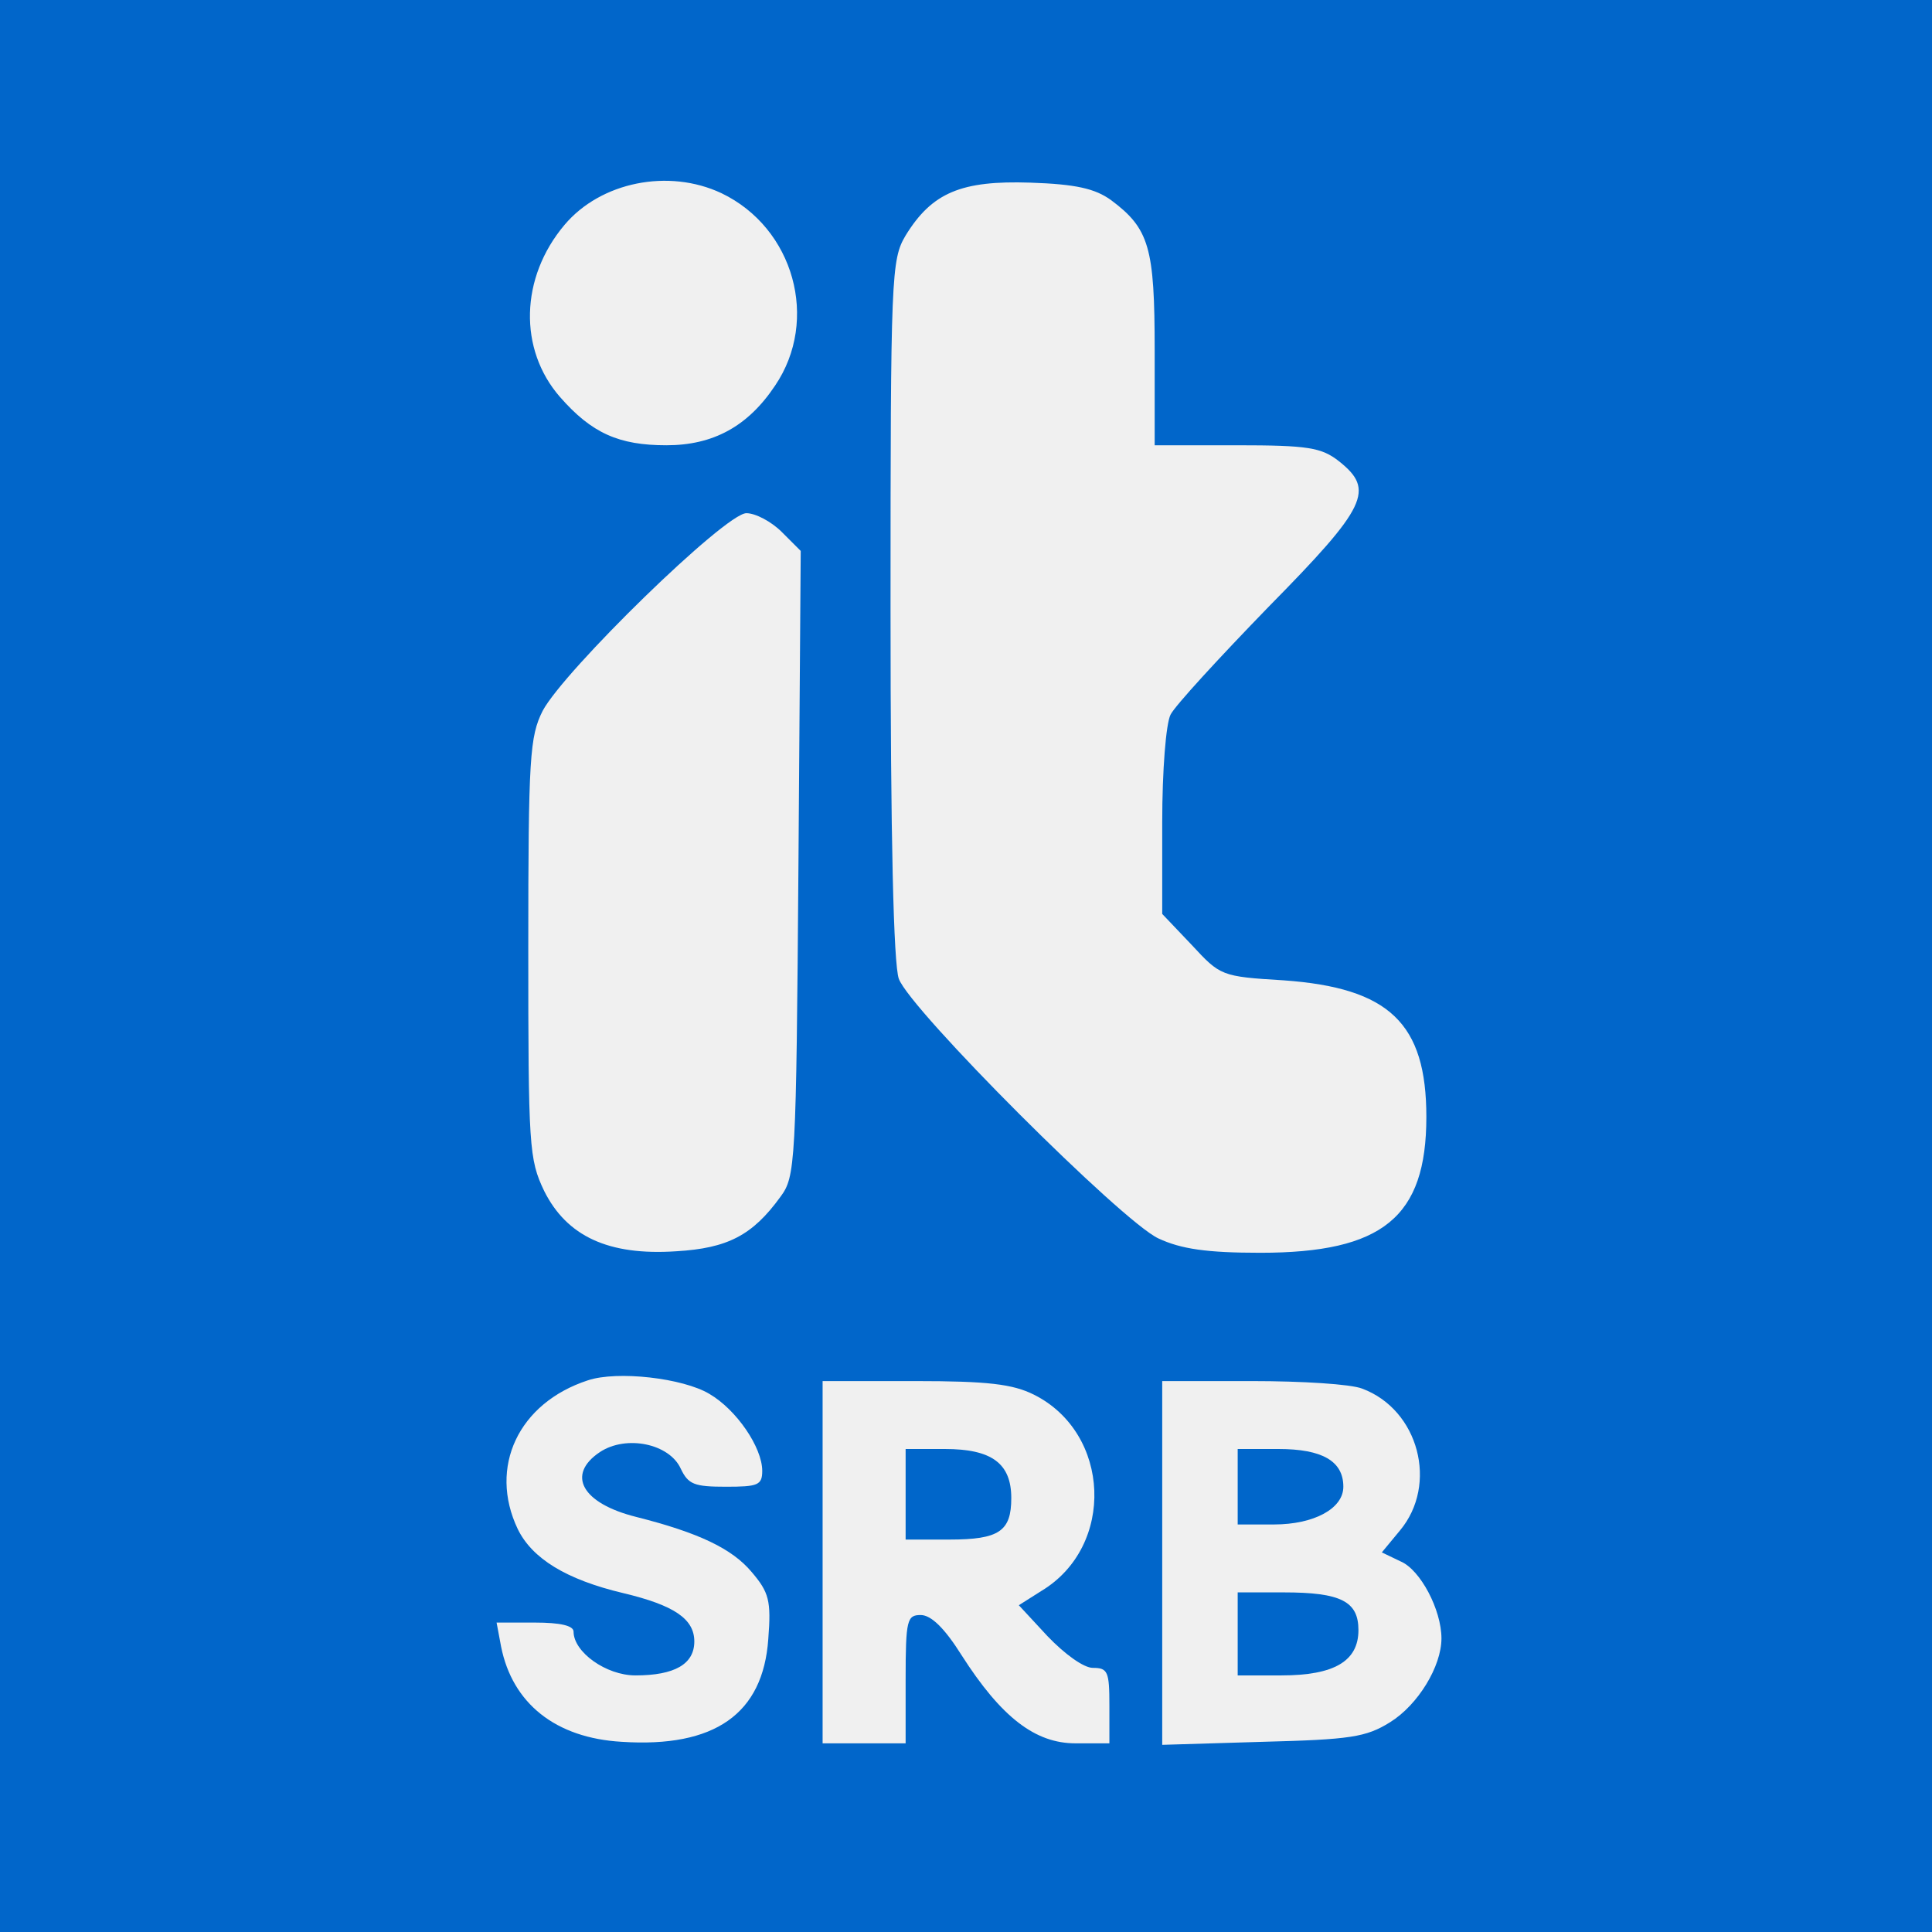
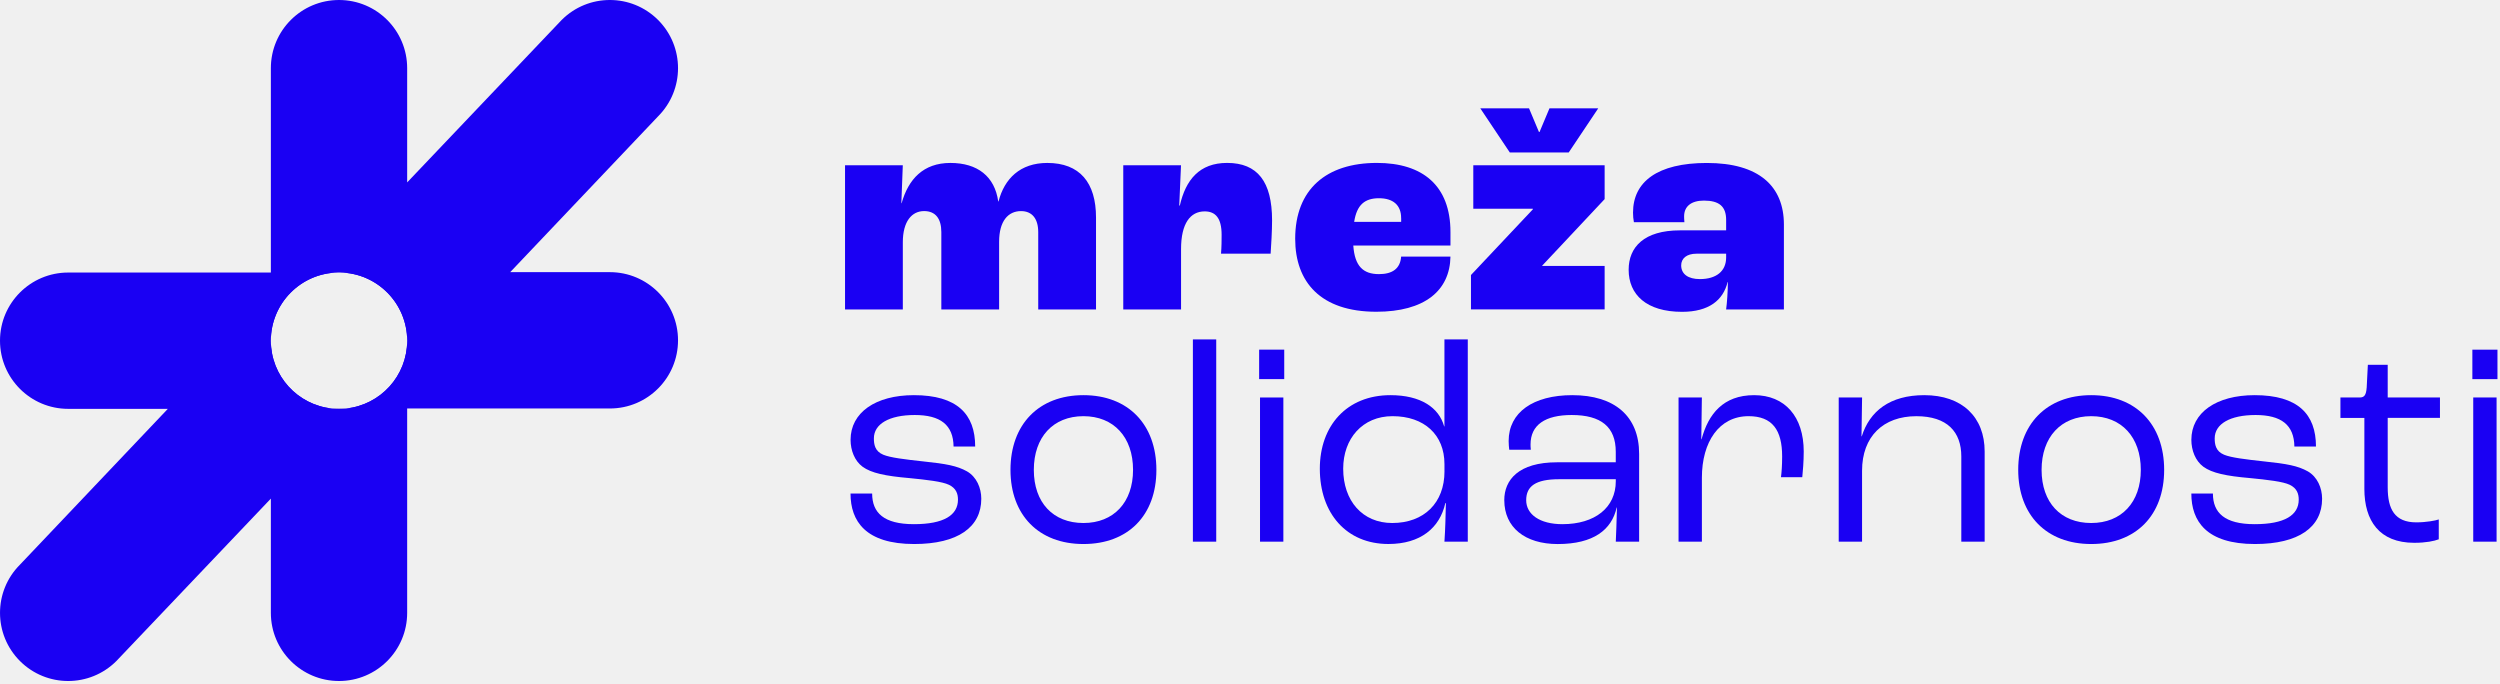
- <svg xmlns="http://www.w3.org/2000/svg" version="1.0" width="256pt" height="256pt" viewBox="0 0 256 256" preserveAspectRatio="xMidYMid meet" id="svg4">
-   <defs id="defs4" />
-   <g transform="translate(0,256) scale(0.1,-0.1)" fill="#000000" stroke="none" id="g4" style="fill:#0066ca;fill-opacity:1">
-     <path d="M0 1280 l0 -1280 1280 0 1280 0 0 1280 0 1280 -1280 0 -1280 0 0 -1280z m956 1024 c96 -46 130 -168 71 -255 -36 -54 -82 -79 -144 -79 -63 0 -99 16 -141 64 -55 63 -53 158 6 228 48 57 138 75 208 42z m516 -9 c51 -38 58 -63 58 -199 l0 -126 109 0 c94 0 112 -3 135 -21 48 -38 38 -60 -93 -193 -65 -67 -124 -131 -130 -143 -6 -12 -11 -73 -11 -143 l0 -121 39 -41 c38 -41 39 -42 122 -47 140 -10 189 -57 189 -181 0 -133 -58 -180 -220 -180 -71 0 -105 5 -135 19 -48 22 -329 303 -344 344 -7 19 -11 187 -11 490 0 443 1 463 20 495 35 57 74 73 165 70 61 -2 86 -8 107 -23z m-436 -440 l25 -25 -3 -414 c-3 -401 -4 -415 -24 -442 -37 -51 -70 -68 -138 -72 -90 -6 -145 20 -175 80 -20 42 -21 58 -21 322 0 253 2 280 19 314 28 53 242 262 270 262 12 0 33 -11 47 -25z m-96 -1142 c36 -21 70 -71 70 -102 0 -19 -6 -21 -48 -21 -42 0 -50 3 -60 24 -15 33 -72 45 -107 22 -45 -30 -24 -68 48 -86 83 -21 127 -42 153 -73 23 -27 26 -38 22 -89 -7 -99 -71 -144 -194 -136 -88 5 -145 51 -160 126 l-6 32 51 0 c33 0 51 -4 51 -12 0 -27 43 -58 82 -58 52 0 78 15 78 45 0 30 -27 48 -94 64 -76 18 -121 46 -140 85 -39 82 1 167 93 197 39 13 126 3 161 -18z m430 -1 c102 -51 108 -201 10 -260 l-30 -19 38 -41 c23 -24 48 -42 60 -42 20 0 22 -5 22 -50 l0 -50 -45 0 c-53 0 -98 34 -151 117 -22 35 -40 53 -54 53 -18 0 -20 -6 -20 -85 l0 -85 -55 0 -55 0 0 240 0 240 123 0 c96 0 129 -4 157 -18z m435 8 c75 -28 101 -127 50 -188 l-24 -29 25 -12 c26 -11 54 -64 54 -102 0 -37 -31 -88 -68 -111 -32 -20 -53 -23 -169 -26 l-133 -4 0 241 0 241 119 0 c66 0 131 -4 146 -10z" id="path1" style="fill:#0166ca;fill-opacity:1" />
-     <path d="M1200 580 l0 -60 58 0 c66 0 82 11 82 55 0 46 -26 65 -88 65 l-52 0 0 -60z" id="path2" style="fill:#0066ca;fill-opacity:1" />
-     <path d="M1640 590 l0 -50 48 0 c53 0 92 21 92 50 0 34 -28 50 -86 50 l-54 0 0 -50z" id="path3" style="fill:#0066ca;fill-opacity:1" />
-     <path d="M1640 395 l0 -55 58 0 c70 0 102 19 102 60 0 38 -23 50 -99 50 l-61 0 0 -55z" id="path4" style="fill:#0066ca;fill-opacity:1" />
+ <svg xmlns="http://www.w3.org/2000/svg" width="966" height="264" viewBox="0 0 966 264" fill="none">
+   <g clip-path="url(#clip0_166_147)">
+     <path d="M157.33 105.31V131.64C157.33 117.25 145.78 105.55 131.45 105.31H157.33Z" fill="#1A00F3" />
+     <path d="M157.33 131.64V236.81C157.33 251.35 145.54 263.14 131 263.14C116.46 263.14 104.66 251.35 104.66 236.81V192.66L44.96 255.43C34.68 265.71 18 265.71 7.72 255.43C-2.56 245.15 -2.57 228.47 7.72 218.18L64.85 157.98H26.34C11.8 157.98 0 146.19 0 131.64C0 117.09 11.8 105.31 26.34 105.31H130.55C116.21 105.54 104.66 117.25 104.66 131.64C104.66 145.28 115.02 156.5 128.3 157.84H133.69C146.97 156.5 157.33 145.28 157.33 131.64Z" fill="#1A00F3" />
+     <path d="M104.66 157.84V131.64C104.66 145.28 115.02 156.5 128.3 157.84H104.66Z" fill="#1A00F3" />
+     <path d="M261.99 131.5C261.99 146.05 250.2 157.84 235.65 157.84H133.69C146.97 156.5 157.33 145.28 157.33 131.64C157.33 117.25 145.78 105.55 131.45 105.31H130.55C116.21 105.54 104.66 117.25 104.66 131.64V26.34C104.66 11.79 116.45 0 131 0C145.55 0 157.33 11.79 157.33 26.34V70.48L217.03 7.71C227.32 -2.57 243.99 -2.57 254.28 7.71C264.56 18 264.56 34.68 254.28 44.96L197.14 105.16H235.65C250.2 105.16 261.99 116.96 261.99 131.5Z" fill="#1A00F3" />
+     <path d="M133.69 157.84C132.81 157.93 131.91 157.98 131 157.98C130.09 157.98 129.19 157.93 128.3 157.84H133.69Z" fill="#F7EEC6" />
+     <path d="M326.51 63.86H348.84L348.28 78.52H348.39C350.98 69.27 356.74 62.96 367.22 62.96C377.7 62.96 384.36 68.15 385.72 77.85H385.83C388.09 69.05 394.18 62.96 404.67 62.96C417.19 62.96 423.5 70.52 423.5 84.05V119.58H401.17V89.69C401.17 84.5 398.8 81.57 394.52 81.57C389.56 81.57 386.06 85.4 386.06 93.41V119.57H363.73V89.68C363.73 84.49 361.48 81.56 357.08 81.56C352.34 81.56 348.85 85.51 348.85 93.63V119.57H326.52V63.86H326.51Z" fill="#1A00F3" />
+     <path d="M434.01 63.86H456.34L455.66 79.42H455.89C458.15 69.5 463.45 62.95 474.16 62.95C485.89 62.95 491.53 70.17 491.53 85.17C491.53 89.23 491.19 94.87 490.97 98.03H471.8C472.03 95.44 472.03 92.39 472.03 90.7C472.03 84.27 469.66 81.68 465.49 81.68C459.96 81.68 456.36 86.3 456.36 96.23V119.58H434.03V63.87L434.01 63.86Z" fill="#1A00F3" />
+     <path d="M541.4 84.27C541.4 79.2 538.24 76.6 532.83 76.6C527.42 76.6 524.26 79.08 523.25 85.74H541.41V84.27H541.4ZM560.46 94.87H522.91C523.47 102.88 526.74 105.92 532.83 105.92C537.91 105.92 541.06 103.89 541.4 99.15H560.46C560.23 112.35 550.42 120.46 531.81 120.46C510.27 120.46 500.46 108.96 500.46 92.27C500.46 73.1 512.53 62.95 532.04 62.95C549.75 62.95 560.46 71.75 560.46 89.68V94.87Z" fill="#1A00F3" />
+     <path d="M571.99 41.87H590.82L594.65 51H594.88L598.71 41.87H617.55L606.16 58.9H583.38L571.99 41.87ZM568.38 106.27L592.29 80.89V80.66H569.28V63.86H620.03V76.94L595.9 102.65V102.76H620.03V119.56H568.38V106.25V106.27Z" fill="#1A00F3" />
+     <path d="M666.98 99.5V98.03H655.48C651.76 98.03 649.61 99.84 649.61 102.54C649.61 105.92 652.32 107.84 656.83 107.84C663.15 107.84 666.98 104.8 666.98 99.49V99.5ZM629.31 104.24C629.31 95.44 635.29 89.01 649.16 89.01H666.98V84.95C666.98 79.76 664.27 77.51 658.41 77.51C653.45 77.51 650.74 79.77 650.74 83.6C650.74 83.83 650.74 84.73 650.85 85.86H631.34C631.11 84.73 631 83.38 631 82.14C631 70.3 640.36 62.97 659.53 62.97C679.72 62.97 689.3 71.99 689.3 86.77V119.59H666.97C667.31 117.22 667.65 112.48 667.65 108.99H667.54C665.85 115.98 660.32 120.49 649.95 120.49C636.19 120.49 629.31 113.84 629.31 104.25V104.24Z" fill="#1A00F3" />
+     <path d="M328.65 190.7H337C337 198.14 341.51 202.54 353.13 202.54C364.75 202.54 370.16 199.04 370.16 193.07C370.16 190.81 369.48 188.67 366.66 187.32C364.07 186.08 358.2 185.4 351.32 184.73C342.19 183.94 336.66 182.81 333.28 180.33C330.23 178.07 328.66 174.01 328.66 169.95C328.66 159.46 338.25 152.69 353.13 152.69C369.82 152.69 376.81 160.02 376.81 172.54H368.46C368.35 164.19 363.38 160.36 353.46 160.36C343.54 160.36 337.67 163.86 337.67 169.38C337.67 171.64 338.01 174.34 341.28 175.7C343.99 176.83 349.51 177.5 356.84 178.3C365.52 179.2 369.81 179.99 373.64 182.13C377.36 184.27 379.17 188.56 379.17 192.73C379.17 203.67 370.15 210.21 353.23 210.21C334.51 210.21 328.64 201.41 328.64 190.7H328.65Z" fill="#1A00F3" />
+     <path d="M437.81 181.56C437.81 168.93 430.37 160.81 418.64 160.81C406.91 160.81 399.47 168.93 399.47 181.56C399.47 194.19 406.91 202.09 418.64 202.09C430.37 202.09 437.81 194.08 437.81 181.56ZM390.45 181.56C390.45 163.97 401.39 152.69 418.64 152.69C435.89 152.69 446.83 163.97 446.83 181.56C446.83 199.15 435.89 210.21 418.64 210.21C401.39 210.21 390.45 199.04 390.45 181.56Z" fill="#1A00F3" />
+     <path d="M460.93 131.15H469.95V209.3H460.93V131.15ZM486.87 153.59H495.89V209.3H486.87V153.59ZM486.53 135.1H496.23V146.49H486.53V135.1Z" fill="#1A00F3" />
+     <path d="M558.14 182.13V179.31C558.14 168.03 550.36 160.81 538.07 160.81C526.45 160.81 519.01 169.49 519.01 181.11C519.01 193.52 526.45 202.09 537.96 202.09C550.25 202.09 558.15 194.31 558.15 182.13H558.14ZM509.98 181.11C509.98 164.53 520.36 152.69 537.27 152.69C548.89 152.69 555.99 157.43 558.02 164.76H558.13V131.15H567.15V209.3H558.13C558.47 204.34 558.58 199.38 558.69 194.41H558.47C556.33 204 548.89 210.2 536.48 210.2C520.35 210.2 509.98 198.47 509.98 181.1V181.11Z" fill="#1A00F3" />
+     <path d="M624.34 185.96V185.17H602.46C593.33 185.17 589.72 187.88 589.72 193.29C589.72 198.7 594.91 202.54 603.7 202.54C616.33 202.54 624.34 196.11 624.34 185.96ZM581.25 193.29C581.25 185.4 586.78 178.63 601.66 178.63H624.33V174.57C624.33 164.98 618.69 160.36 607.3 160.36C597.04 160.36 591.4 164.19 591.4 171.75C591.4 172.09 591.4 172.88 591.51 173.78H583.17C583.06 172.99 582.94 171.41 582.94 170.4C582.94 159.35 592.41 152.69 607.53 152.69C623.88 152.69 633.36 160.81 633.36 175.36V209.31H624.34C624.45 206.72 624.68 201.53 624.79 196.12H624.68C622.76 204.69 615.77 210.22 601.9 210.22C589.27 210.22 581.26 203.79 581.26 193.3L581.25 193.29Z" fill="#1A00F3" />
+     <path d="M648.58 153.59H657.6L657.38 169.72H657.49C660.08 160.02 665.84 152.69 677.79 152.69C689.74 152.69 696.96 161.04 696.96 174.46C696.96 178.29 696.62 182.35 696.4 184.38H688.17C688.4 182.69 688.62 179.87 688.62 176.37C688.62 166.11 684.79 160.81 675.65 160.81C664.26 160.81 657.61 170.74 657.61 184.61V209.31H648.59V153.6L648.58 153.59Z" fill="#1A00F3" />
+     <path d="M710.49 153.59H719.51L719.28 168.59H719.39C722.44 158.89 730.22 152.69 743.52 152.69C758.18 152.69 766.87 161.15 766.87 174.46V209.31H757.85V176.38C757.85 166.91 752.44 160.82 740.48 160.82C727.74 160.82 719.5 168.6 719.5 181.91V209.31H710.48V153.6L710.49 153.59Z" fill="#1A00F3" />
+     <path d="M827.21 181.56C827.21 168.93 819.77 160.81 808.04 160.81C796.31 160.81 788.87 168.93 788.87 181.56C788.87 194.19 796.31 202.09 808.04 202.09C819.77 202.09 827.21 194.08 827.21 181.56ZM779.84 181.56C779.84 163.97 790.78 152.69 808.04 152.69C825.3 152.69 836.23 163.97 836.23 181.56C836.23 199.15 825.29 210.21 808.04 210.21C790.79 210.21 779.84 199.04 779.84 181.56Z" fill="#1A00F3" />
+     <path d="M846.72 190.7H855.07C855.07 198.14 859.58 202.54 871.2 202.54C882.82 202.54 888.23 199.04 888.23 193.07C888.23 190.81 887.55 188.67 884.74 187.32C882.15 186.08 876.28 185.4 869.4 184.73C860.26 183.94 854.74 182.81 851.36 180.33C848.31 178.07 846.74 174.01 846.74 169.95C846.74 159.46 856.33 152.69 871.21 152.69C887.9 152.69 894.89 160.02 894.89 172.54H886.55C886.44 164.19 881.47 160.36 871.55 160.36C861.63 160.36 855.76 163.86 855.76 169.38C855.76 171.64 856.1 174.34 859.37 175.7C862.08 176.83 867.6 177.5 874.93 178.3C883.61 179.2 887.9 179.99 891.73 182.13C895.45 184.27 897.26 188.56 897.26 192.73C897.26 203.67 888.24 210.21 871.32 210.21C852.6 210.21 846.73 201.41 846.73 190.7H846.72Z" fill="#1A00F3" />
+     <path d="M913.59 188.89V161.48H904.34V153.59H911.78C913.58 153.59 914.26 152.69 914.49 149.75L914.94 140.95H922.61V153.58H942.8V161.47H922.61V188.31C922.61 196.77 925.32 201.84 933.66 201.84C937.49 201.84 941.1 201.16 942.34 200.71V208.38C940.65 209.06 937.38 209.74 932.87 209.74C919.34 209.74 913.59 201.17 913.59 188.88V188.89Z" fill="#1A00F3" />
+     <path d="M955.66 153.59H964.68V209.3H955.66V153.59ZM955.32 135.1H965.02V146.49H955.32V135.1Z" fill="#1A00F3" />
  </g>
+   <defs>
+     <clipPath id="clip0_166_147">
+       <rect width="965.02" height="263.14" fill="white" />
+     </clipPath>
+   </defs>
</svg>
